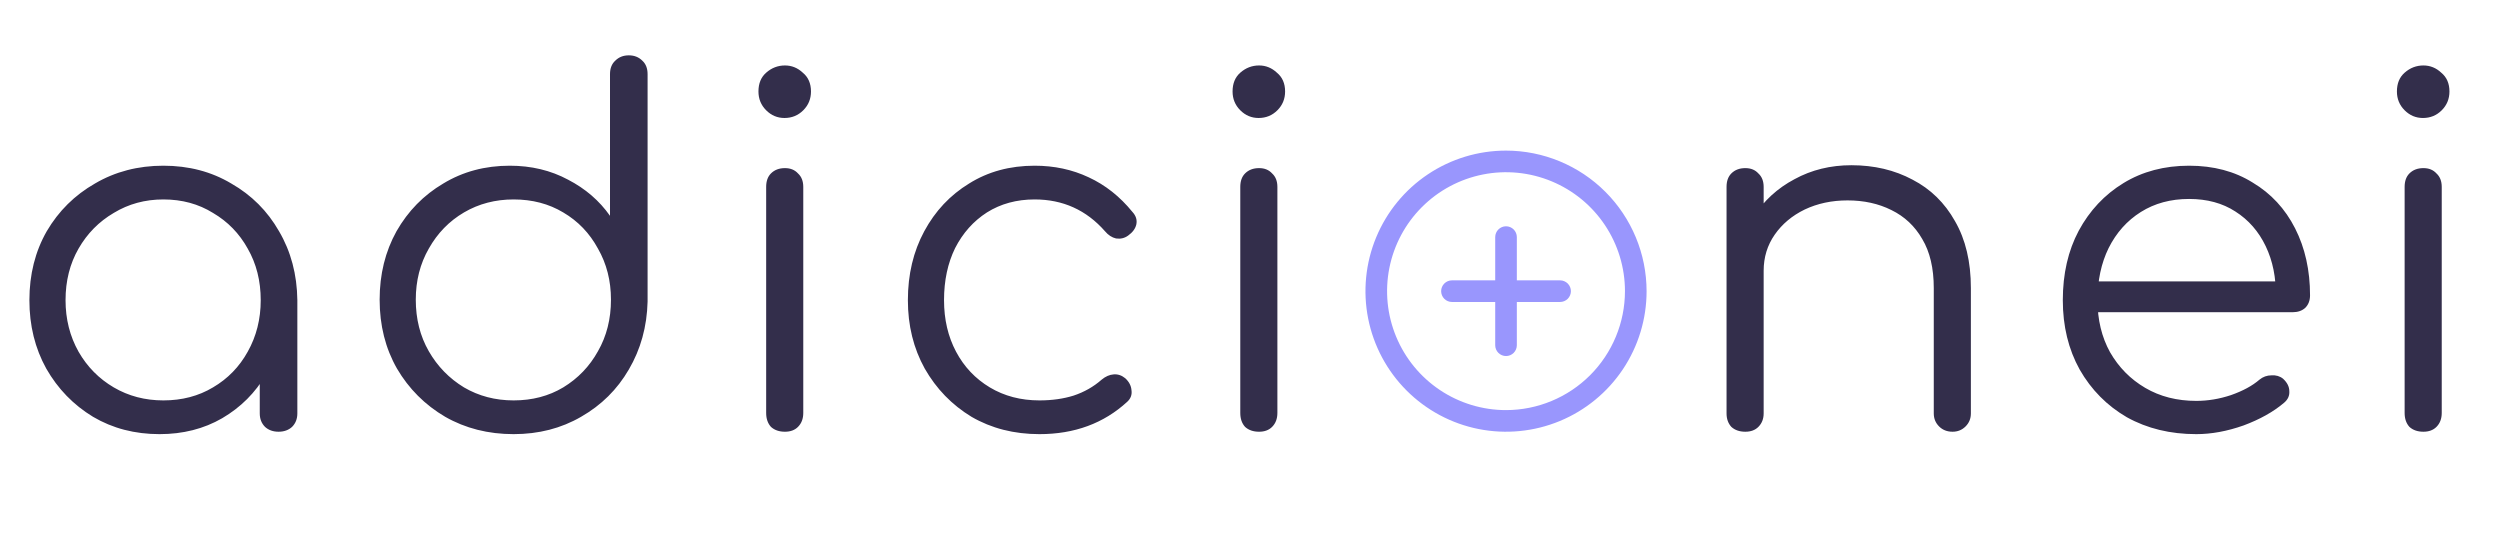
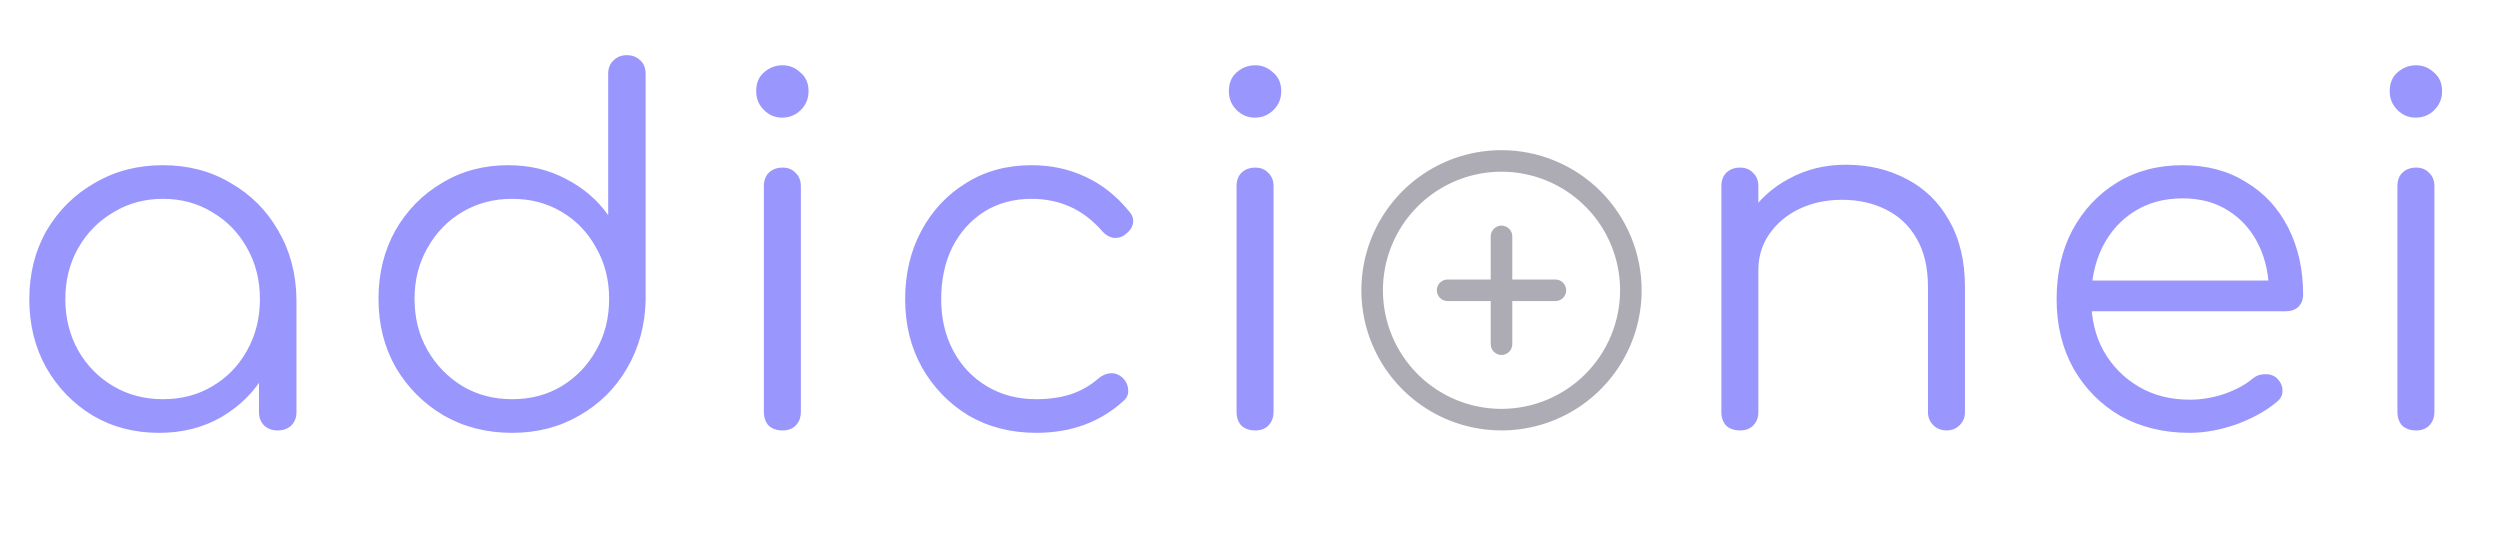
- <svg xmlns="http://www.w3.org/2000/svg" width="249" height="54" viewBox="0 0 249 54" fill="none">
-   <path d="M15.888 43.24C13.424 43.24 11.216 42.664 9.264 41.512C7.312 40.328 5.76 38.728 4.608 36.712C3.488 34.696 2.928 32.424 2.928 29.896C2.928 27.336 3.504 25.048 4.656 23.032C5.84 21.016 7.44 19.432 9.456 18.28C11.472 17.096 13.744 16.504 16.272 16.504C18.8 16.504 21.056 17.096 23.04 18.28C25.056 19.432 26.64 21.016 27.792 23.032C28.976 25.048 29.584 27.336 29.616 29.896L28.128 31.048C28.128 33.352 27.584 35.432 26.496 37.288C25.44 39.112 23.984 40.568 22.128 41.656C20.304 42.712 18.224 43.24 15.888 43.24ZM16.272 39.88C18.128 39.88 19.776 39.448 21.216 38.584C22.688 37.72 23.84 36.536 24.672 35.032C25.536 33.496 25.968 31.784 25.968 29.896C25.968 27.976 25.536 26.264 24.672 24.76C23.84 23.256 22.688 22.072 21.216 21.208C19.776 20.312 18.128 19.864 16.272 19.864C14.448 19.864 12.8 20.312 11.328 21.208C9.856 22.072 8.688 23.256 7.824 24.76C6.96 26.264 6.528 27.976 6.528 29.896C6.528 31.784 6.96 33.496 7.824 35.032C8.688 36.536 9.856 37.72 11.328 38.584C12.8 39.448 14.448 39.88 16.272 39.88ZM27.744 43C27.2 43 26.752 42.84 26.4 42.52C26.048 42.168 25.872 41.72 25.872 41.176V32.968L26.784 29.176L29.616 29.896V41.176C29.616 41.72 29.44 42.168 29.088 42.52C28.736 42.84 28.288 43 27.744 43ZM51.156 43.24C48.628 43.24 46.356 42.664 44.34 41.512C42.324 40.328 40.724 38.728 39.54 36.712C38.388 34.696 37.812 32.408 37.812 29.848C37.812 27.32 38.372 25.048 39.492 23.032C40.644 21.016 42.196 19.432 44.148 18.28C46.1 17.096 48.308 16.504 50.772 16.504C52.916 16.504 54.852 16.968 56.58 17.896C58.308 18.792 59.7 19.992 60.756 21.496V7.384C60.756 6.808 60.932 6.36 61.284 6.04C61.636 5.688 62.084 5.512 62.628 5.512C63.172 5.512 63.62 5.688 63.972 6.04C64.324 6.36 64.5 6.808 64.5 7.384V30.04C64.436 32.536 63.812 34.792 62.628 36.808C61.476 38.792 59.892 40.36 57.876 41.512C55.892 42.664 53.652 43.24 51.156 43.24ZM51.156 39.88C53.012 39.88 54.66 39.448 56.1 38.584C57.572 37.688 58.724 36.488 59.556 34.984C60.42 33.48 60.852 31.768 60.852 29.848C60.852 27.96 60.42 26.264 59.556 24.76C58.724 23.224 57.572 22.024 56.1 21.16C54.66 20.296 53.012 19.864 51.156 19.864C49.332 19.864 47.684 20.296 46.212 21.16C44.74 22.024 43.572 23.224 42.708 24.76C41.844 26.264 41.412 27.96 41.412 29.848C41.412 31.768 41.844 33.48 42.708 34.984C43.572 36.488 44.74 37.688 46.212 38.584C47.684 39.448 49.332 39.88 51.156 39.88ZM78.182 43C77.606 43 77.142 42.84 76.79 42.52C76.47 42.168 76.31 41.704 76.31 41.128V18.616C76.31 18.04 76.47 17.592 76.79 17.272C77.142 16.92 77.606 16.744 78.182 16.744C78.726 16.744 79.158 16.92 79.478 17.272C79.83 17.592 80.006 18.04 80.006 18.616V41.128C80.006 41.704 79.83 42.168 79.478 42.52C79.158 42.84 78.726 43 78.182 43ZM78.134 11.752C77.43 11.752 76.822 11.496 76.31 10.984C75.798 10.472 75.542 9.848 75.542 9.112C75.542 8.312 75.798 7.688 76.31 7.24C76.854 6.76 77.478 6.52 78.182 6.52C78.854 6.52 79.446 6.76 79.958 7.24C80.502 7.688 80.774 8.312 80.774 9.112C80.774 9.848 80.518 10.472 80.006 10.984C79.494 11.496 78.87 11.752 78.134 11.752ZM103.529 43.24C101.001 43.24 98.745 42.664 96.761 41.512C94.809 40.328 93.257 38.728 92.105 36.712C90.985 34.696 90.425 32.424 90.425 29.896C90.425 27.336 90.969 25.048 92.057 23.032C93.145 21.016 94.633 19.432 96.521 18.28C98.409 17.096 100.585 16.504 103.049 16.504C105.001 16.504 106.793 16.888 108.425 17.656C110.089 18.424 111.545 19.576 112.793 21.112C113.145 21.496 113.273 21.912 113.177 22.36C113.081 22.776 112.809 23.144 112.361 23.464C112.009 23.72 111.609 23.816 111.161 23.752C110.745 23.656 110.377 23.416 110.057 23.032C108.201 20.92 105.865 19.864 103.049 19.864C101.257 19.864 99.673 20.296 98.297 21.16C96.953 22.024 95.897 23.208 95.129 24.712C94.393 26.216 94.025 27.944 94.025 29.896C94.025 31.816 94.425 33.528 95.225 35.032C96.025 36.536 97.145 37.72 98.585 38.584C100.025 39.448 101.673 39.88 103.529 39.88C104.777 39.88 105.913 39.72 106.937 39.4C107.993 39.048 108.921 38.52 109.721 37.816C110.105 37.496 110.505 37.32 110.921 37.288C111.337 37.256 111.721 37.384 112.073 37.672C112.457 38.024 112.665 38.424 112.697 38.872C112.761 39.32 112.617 39.704 112.265 40.024C109.929 42.168 107.017 43.24 103.529 43.24ZM125.404 43C124.828 43 124.364 42.84 124.012 42.52C123.692 42.168 123.532 41.704 123.532 41.128V18.616C123.532 18.04 123.692 17.592 124.012 17.272C124.364 16.92 124.828 16.744 125.404 16.744C125.948 16.744 126.38 16.92 126.7 17.272C127.052 17.592 127.228 18.04 127.228 18.616V41.128C127.228 41.704 127.052 42.168 126.7 42.52C126.38 42.84 125.948 43 125.404 43ZM125.356 11.752C124.652 11.752 124.044 11.496 123.532 10.984C123.02 10.472 122.764 9.848 122.764 9.112C122.764 8.312 123.02 7.688 123.532 7.24C124.076 6.76 124.7 6.52 125.404 6.52C126.076 6.52 126.668 6.76 127.18 7.24C127.724 7.688 127.996 8.312 127.996 9.112C127.996 9.848 127.74 10.472 127.228 10.984C126.716 11.496 126.092 11.752 125.356 11.752ZM194.476 43C193.932 43 193.484 42.824 193.132 42.472C192.78 42.12 192.604 41.688 192.604 41.176V28.696C192.604 26.712 192.22 25.08 191.452 23.8C190.716 22.52 189.692 21.56 188.38 20.92C187.1 20.28 185.644 19.96 184.012 19.96C182.444 19.96 181.02 20.264 179.74 20.872C178.492 21.48 177.5 22.312 176.764 23.368C176.028 24.424 175.66 25.624 175.66 26.968H173.02C173.084 24.952 173.628 23.16 174.652 21.592C175.676 19.992 177.036 18.744 178.732 17.848C180.428 16.92 182.316 16.456 184.396 16.456C186.668 16.456 188.7 16.936 190.492 17.896C192.284 18.824 193.692 20.2 194.716 22.024C195.772 23.848 196.3 26.072 196.3 28.696V41.176C196.3 41.688 196.124 42.12 195.772 42.472C195.42 42.824 194.988 43 194.476 43ZM173.836 43C173.26 43 172.796 42.84 172.444 42.52C172.124 42.168 171.964 41.72 171.964 41.176V18.616C171.964 18.04 172.124 17.592 172.444 17.272C172.796 16.92 173.26 16.744 173.836 16.744C174.38 16.744 174.812 16.92 175.132 17.272C175.484 17.592 175.66 18.04 175.66 18.616V41.176C175.66 41.72 175.484 42.168 175.132 42.52C174.812 42.84 174.38 43 173.836 43ZM218.752 43.24C216.16 43.24 213.856 42.68 211.84 41.56C209.856 40.408 208.288 38.824 207.136 36.808C206.016 34.792 205.456 32.488 205.456 29.896C205.456 27.272 205.984 24.968 207.04 22.984C208.128 20.968 209.616 19.384 211.504 18.232C213.392 17.08 215.568 16.504 218.032 16.504C220.464 16.504 222.576 17.064 224.368 18.184C226.192 19.272 227.6 20.792 228.592 22.744C229.584 24.696 230.08 26.92 230.08 29.416C230.08 29.928 229.92 30.344 229.6 30.664C229.28 30.952 228.864 31.096 228.352 31.096H207.952V28.024H228.736L226.672 29.512C226.704 27.656 226.368 25.992 225.664 24.52C224.96 23.048 223.952 21.896 222.64 21.064C221.36 20.232 219.824 19.816 218.032 19.816C216.208 19.816 214.608 20.248 213.232 21.112C211.856 21.976 210.784 23.176 210.016 24.712C209.28 26.216 208.912 27.944 208.912 29.896C208.912 31.848 209.328 33.576 210.16 35.08C211.024 36.584 212.192 37.768 213.664 38.632C215.136 39.496 216.832 39.928 218.752 39.928C219.904 39.928 221.056 39.736 222.208 39.352C223.392 38.936 224.336 38.424 225.04 37.816C225.392 37.528 225.792 37.384 226.24 37.384C226.688 37.352 227.072 37.464 227.392 37.72C227.808 38.104 228.016 38.52 228.016 38.968C228.048 39.416 227.872 39.8 227.488 40.12C226.432 41.016 225.088 41.768 223.456 42.376C221.824 42.952 220.256 43.24 218.752 43.24ZM241.373 43C240.797 43 240.333 42.84 239.981 42.52C239.661 42.168 239.501 41.704 239.501 41.128V18.616C239.501 18.04 239.661 17.592 239.981 17.272C240.333 16.92 240.797 16.744 241.373 16.744C241.917 16.744 242.349 16.92 242.669 17.272C243.021 17.592 243.197 18.04 243.197 18.616V41.128C243.197 41.704 243.021 42.168 242.669 42.52C242.349 42.84 241.917 43 241.373 43ZM241.325 11.752C240.621 11.752 240.013 11.496 239.501 10.984C238.989 10.472 238.733 9.848 238.733 9.112C238.733 8.312 238.989 7.688 239.501 7.24C240.045 6.76 240.669 6.52 241.373 6.52C242.045 6.52 242.637 6.76 243.149 7.24C243.693 7.688 243.965 8.312 243.965 9.112C243.965 9.848 243.709 10.472 243.197 10.984C242.685 11.496 242.061 11.752 241.325 11.752Z" fill="#332E4B" />
-   <path d="M150 15C147.231 15 144.524 15.821 142.222 17.359C139.92 18.898 138.125 21.084 137.066 23.642C136.006 26.201 135.729 29.015 136.269 31.731C136.809 34.447 138.143 36.942 140.101 38.9C142.058 40.857 144.553 42.191 147.269 42.731C149.984 43.271 152.799 42.994 155.358 41.934C157.916 40.875 160.102 39.08 161.641 36.778C163.179 34.476 164 31.769 164 29C163.996 25.288 162.52 21.73 159.895 19.105C157.271 16.48 153.712 15.004 150 15ZM150 40.846C147.657 40.846 145.367 40.151 143.419 38.85C141.471 37.548 139.952 35.698 139.056 33.533C138.159 31.369 137.924 28.987 138.381 26.689C138.839 24.391 139.967 22.28 141.624 20.623C143.28 18.967 145.391 17.839 147.689 17.381C149.987 16.924 152.369 17.159 154.533 18.056C156.698 18.952 158.548 20.471 159.85 22.419C161.151 24.367 161.846 26.657 161.846 29C161.843 32.141 160.593 35.152 158.373 37.373C156.152 39.593 153.141 40.843 150 40.846ZM156.462 29C156.462 29.286 156.348 29.559 156.146 29.762C155.944 29.963 155.67 30.077 155.385 30.077H151.077V34.385C151.077 34.67 150.963 34.944 150.762 35.146C150.56 35.348 150.286 35.462 150 35.462C149.714 35.462 149.44 35.348 149.239 35.146C149.037 34.944 148.923 34.67 148.923 34.385V30.077H144.615C144.33 30.077 144.056 29.963 143.854 29.762C143.652 29.559 143.538 29.286 143.538 29C143.538 28.714 143.652 28.441 143.854 28.238C144.056 28.037 144.33 27.923 144.615 27.923H148.923V23.615C148.923 23.33 149.037 23.056 149.239 22.854C149.44 22.652 149.714 22.538 150 22.538C150.286 22.538 150.56 22.652 150.762 22.854C150.963 23.056 151.077 23.33 151.077 23.615V27.923H155.385C155.67 27.923 155.944 28.037 156.146 28.238C156.348 28.441 156.462 28.714 156.462 29Z" fill="#9996FD" />
+ <svg xmlns="http://www.w3.org/2000/svg" width="148" height="32" viewBox="0 0 148 32" fill="none">
+   <path d="M9.415 25.624C7.955 25.624 6.647 25.282 5.49 24.6C4.333 23.898 3.413 22.95 2.731 21.755C2.067 20.561 1.735 19.214 1.735 17.716C1.735 16.199 2.076 14.843 2.759 13.649C3.461 12.454 4.409 11.515 5.604 10.833C6.798 10.131 8.145 9.78 9.643 9.78C11.141 9.78 12.478 10.131 13.653 10.833C14.848 11.515 15.787 12.454 16.469 13.649C17.171 14.843 17.531 16.199 17.55 17.716L16.668 18.399C16.668 19.764 16.346 20.997 15.701 22.097C15.076 23.177 14.213 24.04 13.113 24.685C12.032 25.311 10.799 25.624 9.415 25.624ZM9.643 23.633C10.742 23.633 11.719 23.377 12.572 22.865C13.445 22.353 14.127 21.651 14.62 20.76C15.132 19.849 15.388 18.835 15.388 17.716C15.388 16.578 15.132 15.564 14.62 14.673C14.127 13.781 13.445 13.08 12.572 12.568C11.719 12.037 10.742 11.771 9.643 11.771C8.562 11.771 7.585 12.037 6.713 12.568C5.841 13.08 5.148 13.781 4.636 14.673C4.124 15.564 3.868 16.578 3.868 17.716C3.868 18.835 4.124 19.849 4.636 20.76C5.148 21.651 5.841 22.353 6.713 22.865C7.585 23.377 8.562 23.633 9.643 23.633ZM16.441 25.482C16.119 25.482 15.853 25.387 15.644 25.197C15.436 24.988 15.332 24.723 15.332 24.401V19.537L15.872 17.29L17.55 17.716V24.401C17.55 24.723 17.446 24.988 17.237 25.197C17.029 25.387 16.763 25.482 16.441 25.482ZM30.315 25.624C28.817 25.624 27.471 25.282 26.276 24.6C25.081 23.898 24.133 22.95 23.431 21.755C22.749 20.561 22.407 19.205 22.407 17.688C22.407 16.19 22.739 14.843 23.403 13.649C24.086 12.454 25.005 11.515 26.162 10.833C27.319 10.131 28.627 9.78 30.087 9.78C31.358 9.78 32.505 10.055 33.529 10.605C34.553 11.136 35.378 11.847 36.004 12.738V4.376C36.004 4.034 36.108 3.769 36.317 3.579C36.525 3.371 36.791 3.266 37.113 3.266C37.435 3.266 37.701 3.371 37.91 3.579C38.118 3.769 38.222 4.034 38.222 4.376V17.802C38.184 19.281 37.815 20.617 37.113 21.812C36.431 22.988 35.492 23.917 34.297 24.6C33.121 25.282 31.794 25.624 30.315 25.624ZM30.315 23.633C31.415 23.633 32.391 23.377 33.245 22.865C34.117 22.334 34.8 21.622 35.293 20.731C35.805 19.84 36.061 18.826 36.061 17.688C36.061 16.569 35.805 15.564 35.293 14.673C34.8 13.762 34.117 13.051 33.245 12.539C32.391 12.027 31.415 11.771 30.315 11.771C29.234 11.771 28.257 12.027 27.385 12.539C26.513 13.051 25.821 13.762 25.309 14.673C24.797 15.564 24.541 16.569 24.541 17.688C24.541 18.826 24.797 19.84 25.309 20.731C25.821 21.622 26.513 22.334 27.385 22.865C28.257 23.377 29.234 23.633 30.315 23.633ZM46.33 25.482C45.989 25.482 45.714 25.387 45.505 25.197C45.316 24.988 45.221 24.713 45.221 24.372V11.032C45.221 10.69 45.316 10.425 45.505 10.235C45.714 10.027 45.989 9.922 46.33 9.922C46.652 9.922 46.908 10.027 47.098 10.235C47.307 10.425 47.411 10.69 47.411 11.032V24.372C47.411 24.713 47.307 24.988 47.098 25.197C46.908 25.387 46.652 25.482 46.33 25.482ZM46.302 6.964C45.884 6.964 45.524 6.812 45.221 6.509C44.917 6.206 44.766 5.836 44.766 5.4C44.766 4.926 44.917 4.556 45.221 4.29C45.543 4.006 45.913 3.864 46.33 3.864C46.728 3.864 47.079 4.006 47.383 4.29C47.705 4.556 47.866 4.926 47.866 5.4C47.866 5.836 47.714 6.206 47.411 6.509C47.108 6.812 46.738 6.964 46.302 6.964ZM61.35 25.624C59.852 25.624 58.516 25.282 57.34 24.6C56.183 23.898 55.263 22.95 54.581 21.755C53.917 20.561 53.585 19.214 53.585 17.716C53.585 16.199 53.907 14.843 54.552 13.649C55.197 12.454 56.079 11.515 57.198 10.833C58.316 10.131 59.606 9.78 61.066 9.78C62.223 9.78 63.285 10.008 64.252 10.463C65.238 10.918 66.101 11.601 66.84 12.511C67.049 12.738 67.125 12.985 67.068 13.25C67.011 13.497 66.85 13.715 66.584 13.905C66.376 14.056 66.139 14.113 65.873 14.075C65.627 14.018 65.409 13.876 65.219 13.649C64.119 12.397 62.735 11.771 61.066 11.771C60.004 11.771 59.065 12.027 58.25 12.539C57.454 13.051 56.828 13.753 56.373 14.644C55.937 15.535 55.718 16.559 55.718 17.716C55.718 18.854 55.956 19.868 56.43 20.76C56.904 21.651 57.567 22.353 58.421 22.865C59.274 23.377 60.251 23.633 61.35 23.633C62.09 23.633 62.763 23.538 63.37 23.348C63.996 23.14 64.546 22.827 65.02 22.41C65.247 22.22 65.484 22.116 65.731 22.097C65.978 22.078 66.205 22.154 66.414 22.324C66.641 22.533 66.764 22.77 66.783 23.035C66.821 23.301 66.736 23.528 66.527 23.718C65.143 24.988 63.417 25.624 61.35 25.624ZM74.314 25.482C73.972 25.482 73.697 25.387 73.489 25.197C73.299 24.988 73.204 24.713 73.204 24.372V11.032C73.204 10.69 73.299 10.425 73.489 10.235C73.697 10.027 73.972 9.922 74.314 9.922C74.636 9.922 74.892 10.027 75.082 10.235C75.29 10.425 75.394 10.69 75.394 11.032V24.372C75.394 24.713 75.29 24.988 75.082 25.197C74.892 25.387 74.636 25.482 74.314 25.482ZM74.285 6.964C73.868 6.964 73.508 6.812 73.204 6.509C72.901 6.206 72.749 5.836 72.749 5.4C72.749 4.926 72.901 4.556 73.204 4.29C73.526 4.006 73.896 3.864 74.314 3.864C74.712 3.864 75.062 4.006 75.366 4.29C75.688 4.556 75.85 4.926 75.85 5.4C75.85 5.836 75.698 6.206 75.394 6.509C75.091 6.812 74.721 6.964 74.285 6.964ZM115.245 25.482C114.923 25.482 114.657 25.377 114.449 25.169C114.24 24.96 114.136 24.704 114.136 24.401V17.005C114.136 15.829 113.908 14.862 113.453 14.104C113.017 13.345 112.41 12.776 111.633 12.397C110.874 12.018 110.011 11.828 109.044 11.828C108.115 11.828 107.271 12.008 106.513 12.369C105.773 12.729 105.185 13.222 104.749 13.848C104.313 14.473 104.095 15.185 104.095 15.981H102.53C102.568 14.786 102.891 13.724 103.497 12.795C104.104 11.847 104.91 11.107 105.915 10.577C106.92 10.027 108.039 9.752 109.272 9.752C110.618 9.752 111.822 10.036 112.884 10.605C113.946 11.155 114.78 11.97 115.387 13.051C116.013 14.132 116.326 15.45 116.326 17.005V24.401C116.326 24.704 116.222 24.96 116.013 25.169C115.804 25.377 115.548 25.482 115.245 25.482ZM103.014 25.482C102.673 25.482 102.398 25.387 102.189 25.197C101.999 24.988 101.905 24.723 101.905 24.401V11.032C101.905 10.69 101.999 10.425 102.189 10.235C102.398 10.027 102.673 9.922 103.014 9.922C103.336 9.922 103.592 10.027 103.782 10.235C103.991 10.425 104.095 10.69 104.095 11.032V24.401C104.095 24.723 103.991 24.988 103.782 25.197C103.592 25.387 103.336 25.482 103.014 25.482ZM129.631 25.624C128.095 25.624 126.729 25.292 125.535 24.628C124.359 23.945 123.43 23.007 122.747 21.812C122.084 20.617 121.752 19.252 121.752 17.716C121.752 16.161 122.065 14.796 122.69 13.62C123.335 12.425 124.217 11.487 125.336 10.804C126.455 10.121 127.744 9.78 129.204 9.78C130.645 9.78 131.897 10.112 132.959 10.776C134.04 11.42 134.874 12.321 135.462 13.478C136.05 14.635 136.344 15.953 136.344 17.432C136.344 17.735 136.249 17.982 136.059 18.171C135.87 18.342 135.623 18.427 135.32 18.427H123.231V16.607H135.547L134.324 17.489C134.343 16.389 134.144 15.403 133.727 14.53C133.31 13.658 132.712 12.975 131.935 12.482C131.176 11.989 130.266 11.743 129.204 11.743C128.123 11.743 127.175 11.999 126.36 12.511C125.544 13.023 124.909 13.734 124.454 14.644C124.018 15.535 123.8 16.559 123.8 17.716C123.8 18.873 124.046 19.897 124.539 20.788C125.051 21.679 125.743 22.381 126.616 22.893C127.488 23.405 128.493 23.661 129.631 23.661C130.313 23.661 130.996 23.547 131.679 23.32C132.38 23.073 132.94 22.77 133.357 22.41C133.566 22.239 133.803 22.154 134.068 22.154C134.334 22.134 134.561 22.201 134.751 22.353C134.997 22.58 135.121 22.827 135.121 23.092C135.14 23.358 135.035 23.585 134.808 23.775C134.182 24.306 133.385 24.751 132.418 25.112C131.451 25.453 130.522 25.624 129.631 25.624ZM143.036 25.482C142.695 25.482 142.42 25.387 142.211 25.197C142.021 24.988 141.927 24.713 141.927 24.372V11.032C141.927 10.69 142.021 10.425 142.211 10.235C142.42 10.027 142.695 9.922 143.036 9.922C143.358 9.922 143.614 10.027 143.804 10.235C144.012 10.425 144.117 10.69 144.117 11.032V24.372C144.117 24.713 144.012 24.988 143.804 25.197C143.614 25.387 143.358 25.482 143.036 25.482ZM143.007 6.964C142.59 6.964 142.23 6.812 141.927 6.509C141.623 6.206 141.471 5.836 141.471 5.4C141.471 4.926 141.623 4.556 141.927 4.29C142.249 4.006 142.619 3.864 143.036 3.864C143.434 3.864 143.785 4.006 144.088 4.29C144.411 4.556 144.572 4.926 144.572 5.4C144.572 5.836 144.42 6.206 144.117 6.509C143.813 6.812 143.444 6.964 143.007 6.964Z" fill="#9996FD" />
+   <path d="M88.889 8.889C87.248 8.889 85.644 9.375 84.28 10.287C82.916 11.199 81.852 12.494 81.224 14.01C80.596 15.526 80.432 17.194 80.752 18.804C81.072 20.413 81.862 21.891 83.023 23.052C84.183 24.212 85.661 25.002 87.27 25.322C88.879 25.642 90.548 25.478 92.064 24.85C93.58 24.222 94.875 23.159 95.787 21.794C96.699 20.43 97.185 18.826 97.185 17.185C97.183 14.986 96.308 12.877 94.753 11.321C93.198 9.766 91.089 8.891 88.889 8.889ZM88.889 24.205C87.5 24.205 86.143 23.793 84.989 23.022C83.835 22.251 82.934 21.154 82.404 19.872C81.872 18.589 81.733 17.177 82.004 15.816C82.275 14.454 82.943 13.203 83.925 12.221C84.907 11.24 86.158 10.571 87.519 10.3C88.881 10.029 90.293 10.168 91.575 10.7C92.858 11.231 93.954 12.131 94.726 13.285C95.497 14.44 95.909 15.797 95.909 17.185C95.907 19.046 95.166 20.831 93.851 22.147C92.534 23.463 90.75 24.203 88.889 24.205ZM92.718 17.185C92.718 17.354 92.651 17.517 92.531 17.636C92.411 17.756 92.249 17.823 92.08 17.823H89.527V20.376C89.527 20.545 89.46 20.708 89.34 20.827C89.221 20.947 89.058 21.014 88.889 21.014C88.719 21.014 88.557 20.947 88.438 20.827C88.318 20.708 88.251 20.545 88.251 20.376V17.823H85.698C85.529 17.823 85.367 17.756 85.247 17.636C85.127 17.517 85.06 17.354 85.06 17.185C85.06 17.016 85.127 16.854 85.247 16.734C85.367 16.614 85.529 16.547 85.698 16.547H88.251V13.994C88.251 13.825 88.318 13.663 88.438 13.543C88.557 13.423 88.719 13.356 88.889 13.356C89.058 13.356 89.221 13.423 89.34 13.543C89.46 13.663 89.527 13.825 89.527 13.994V16.547H92.08C92.249 16.547 92.411 16.614 92.531 16.734C92.651 16.854 92.718 17.016 92.718 17.185Z" fill="#ADACB4" />
</svg>
